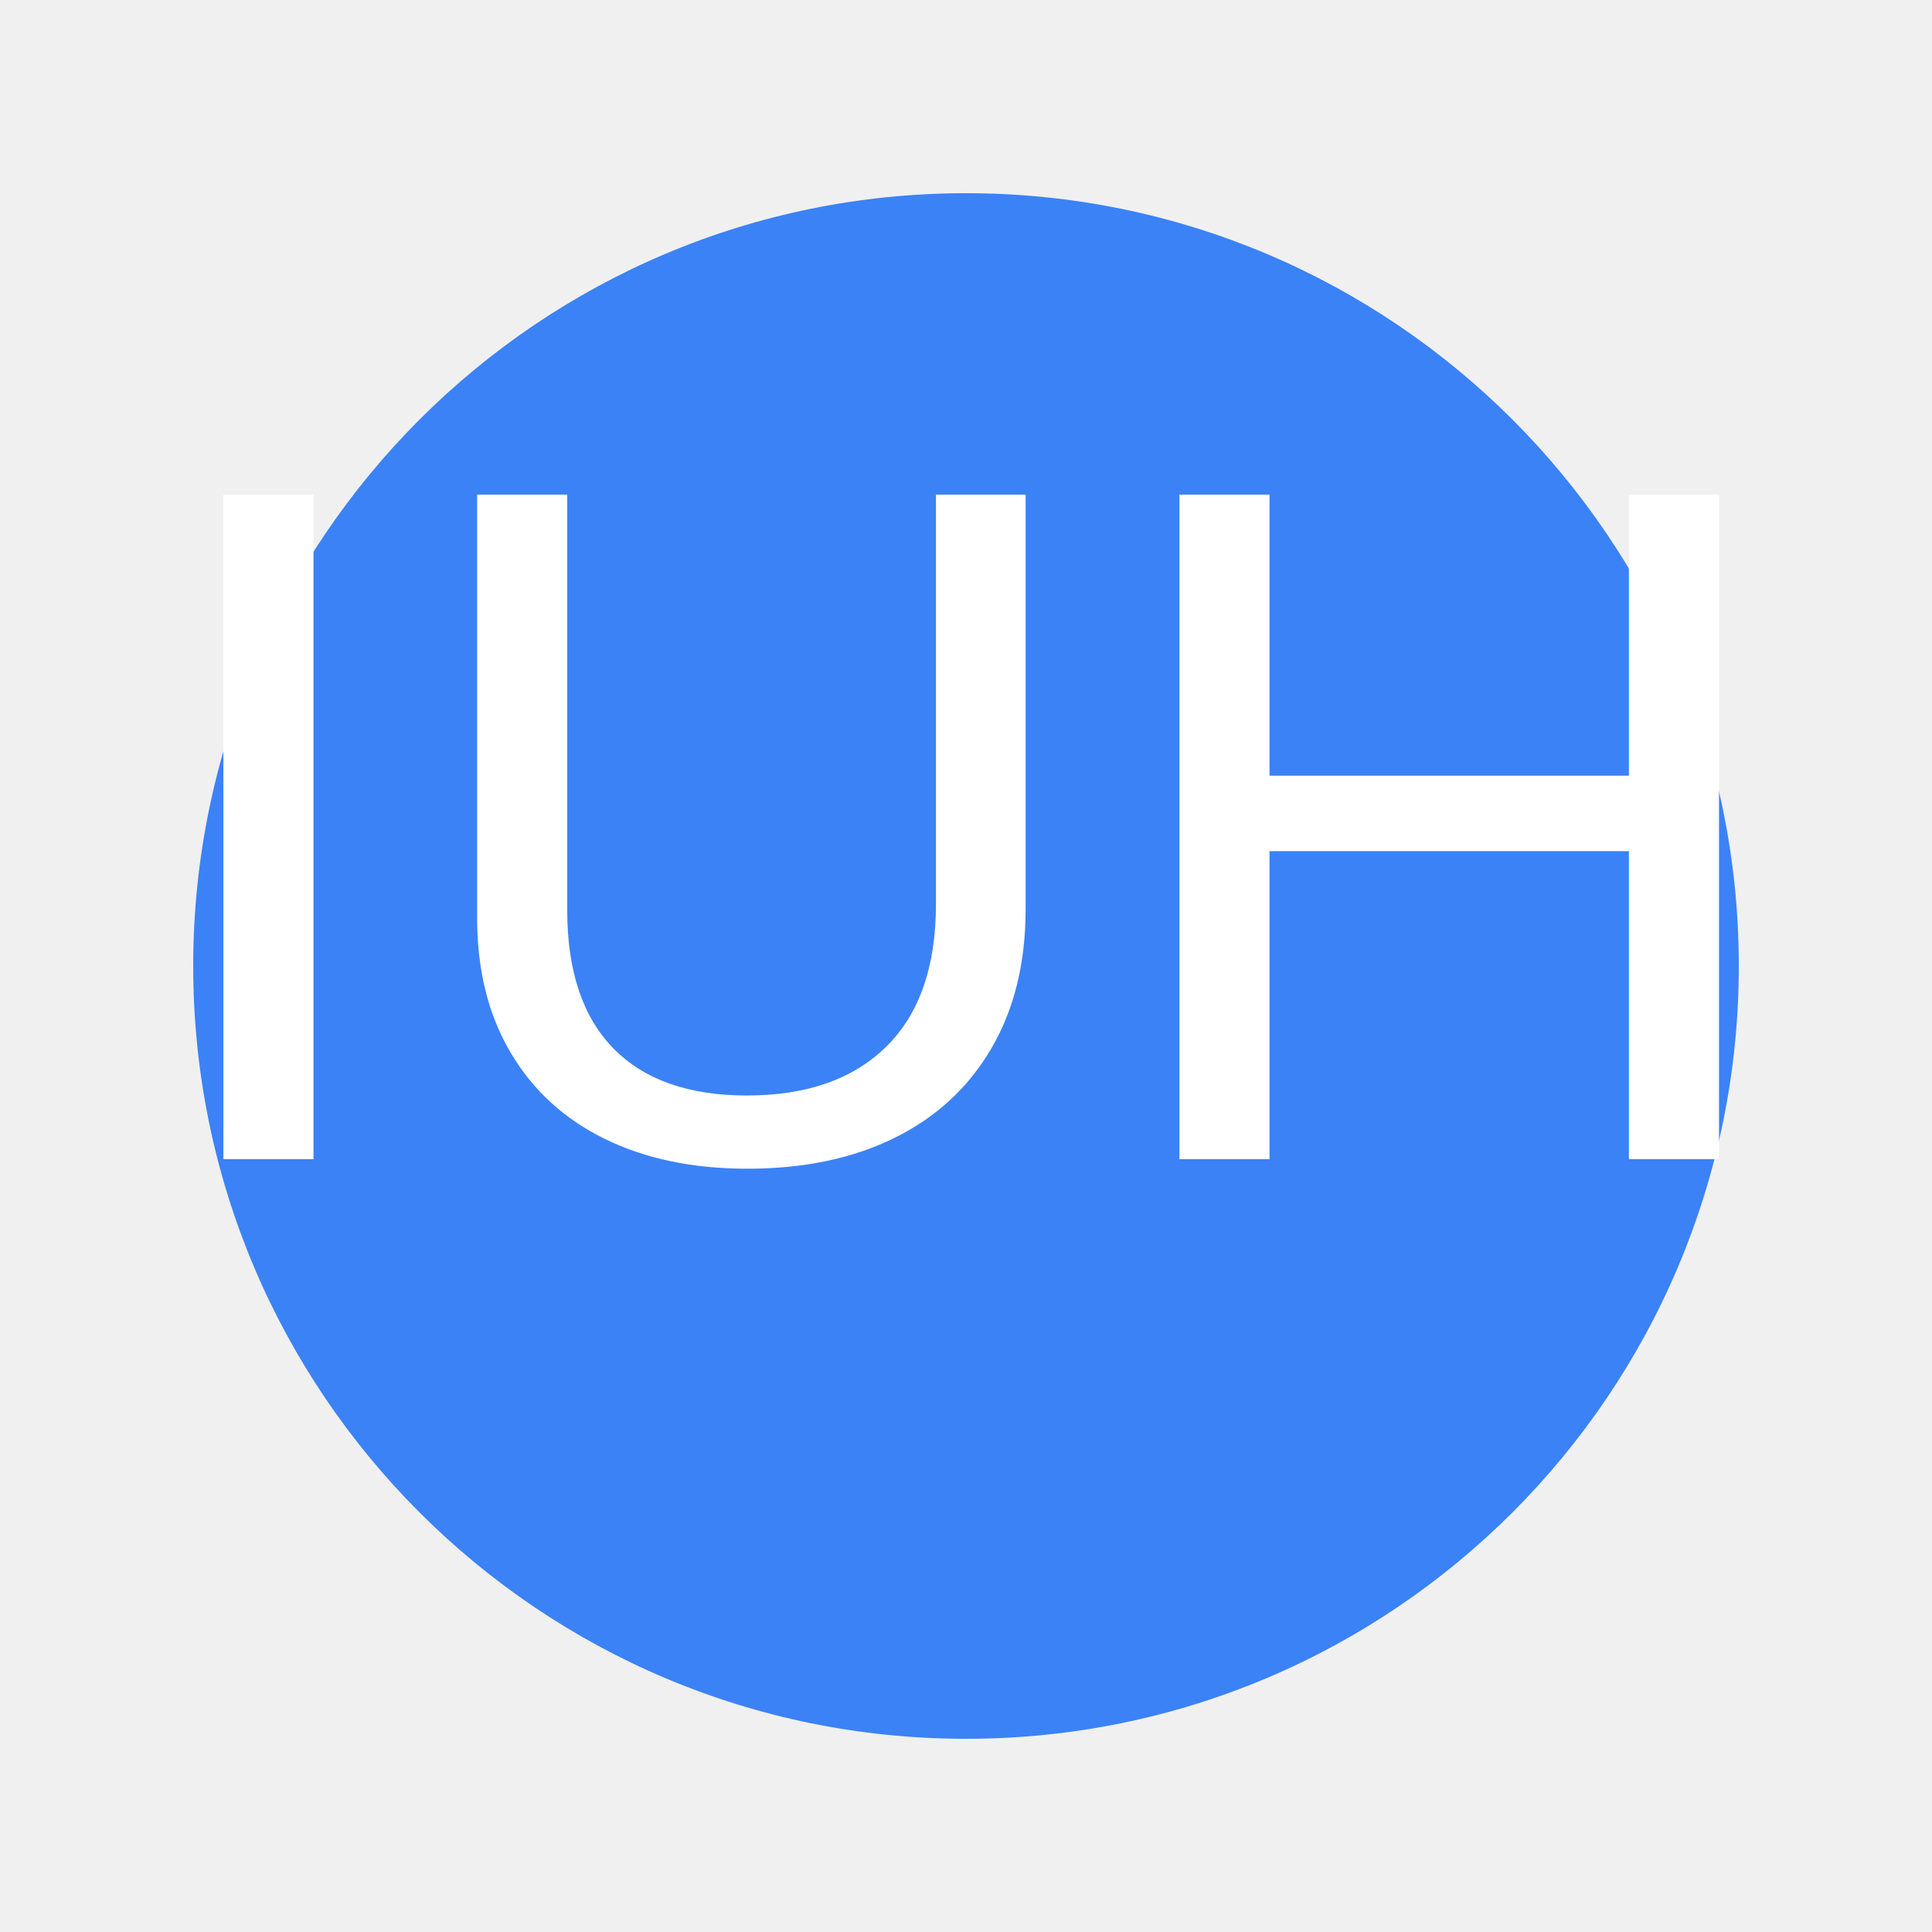
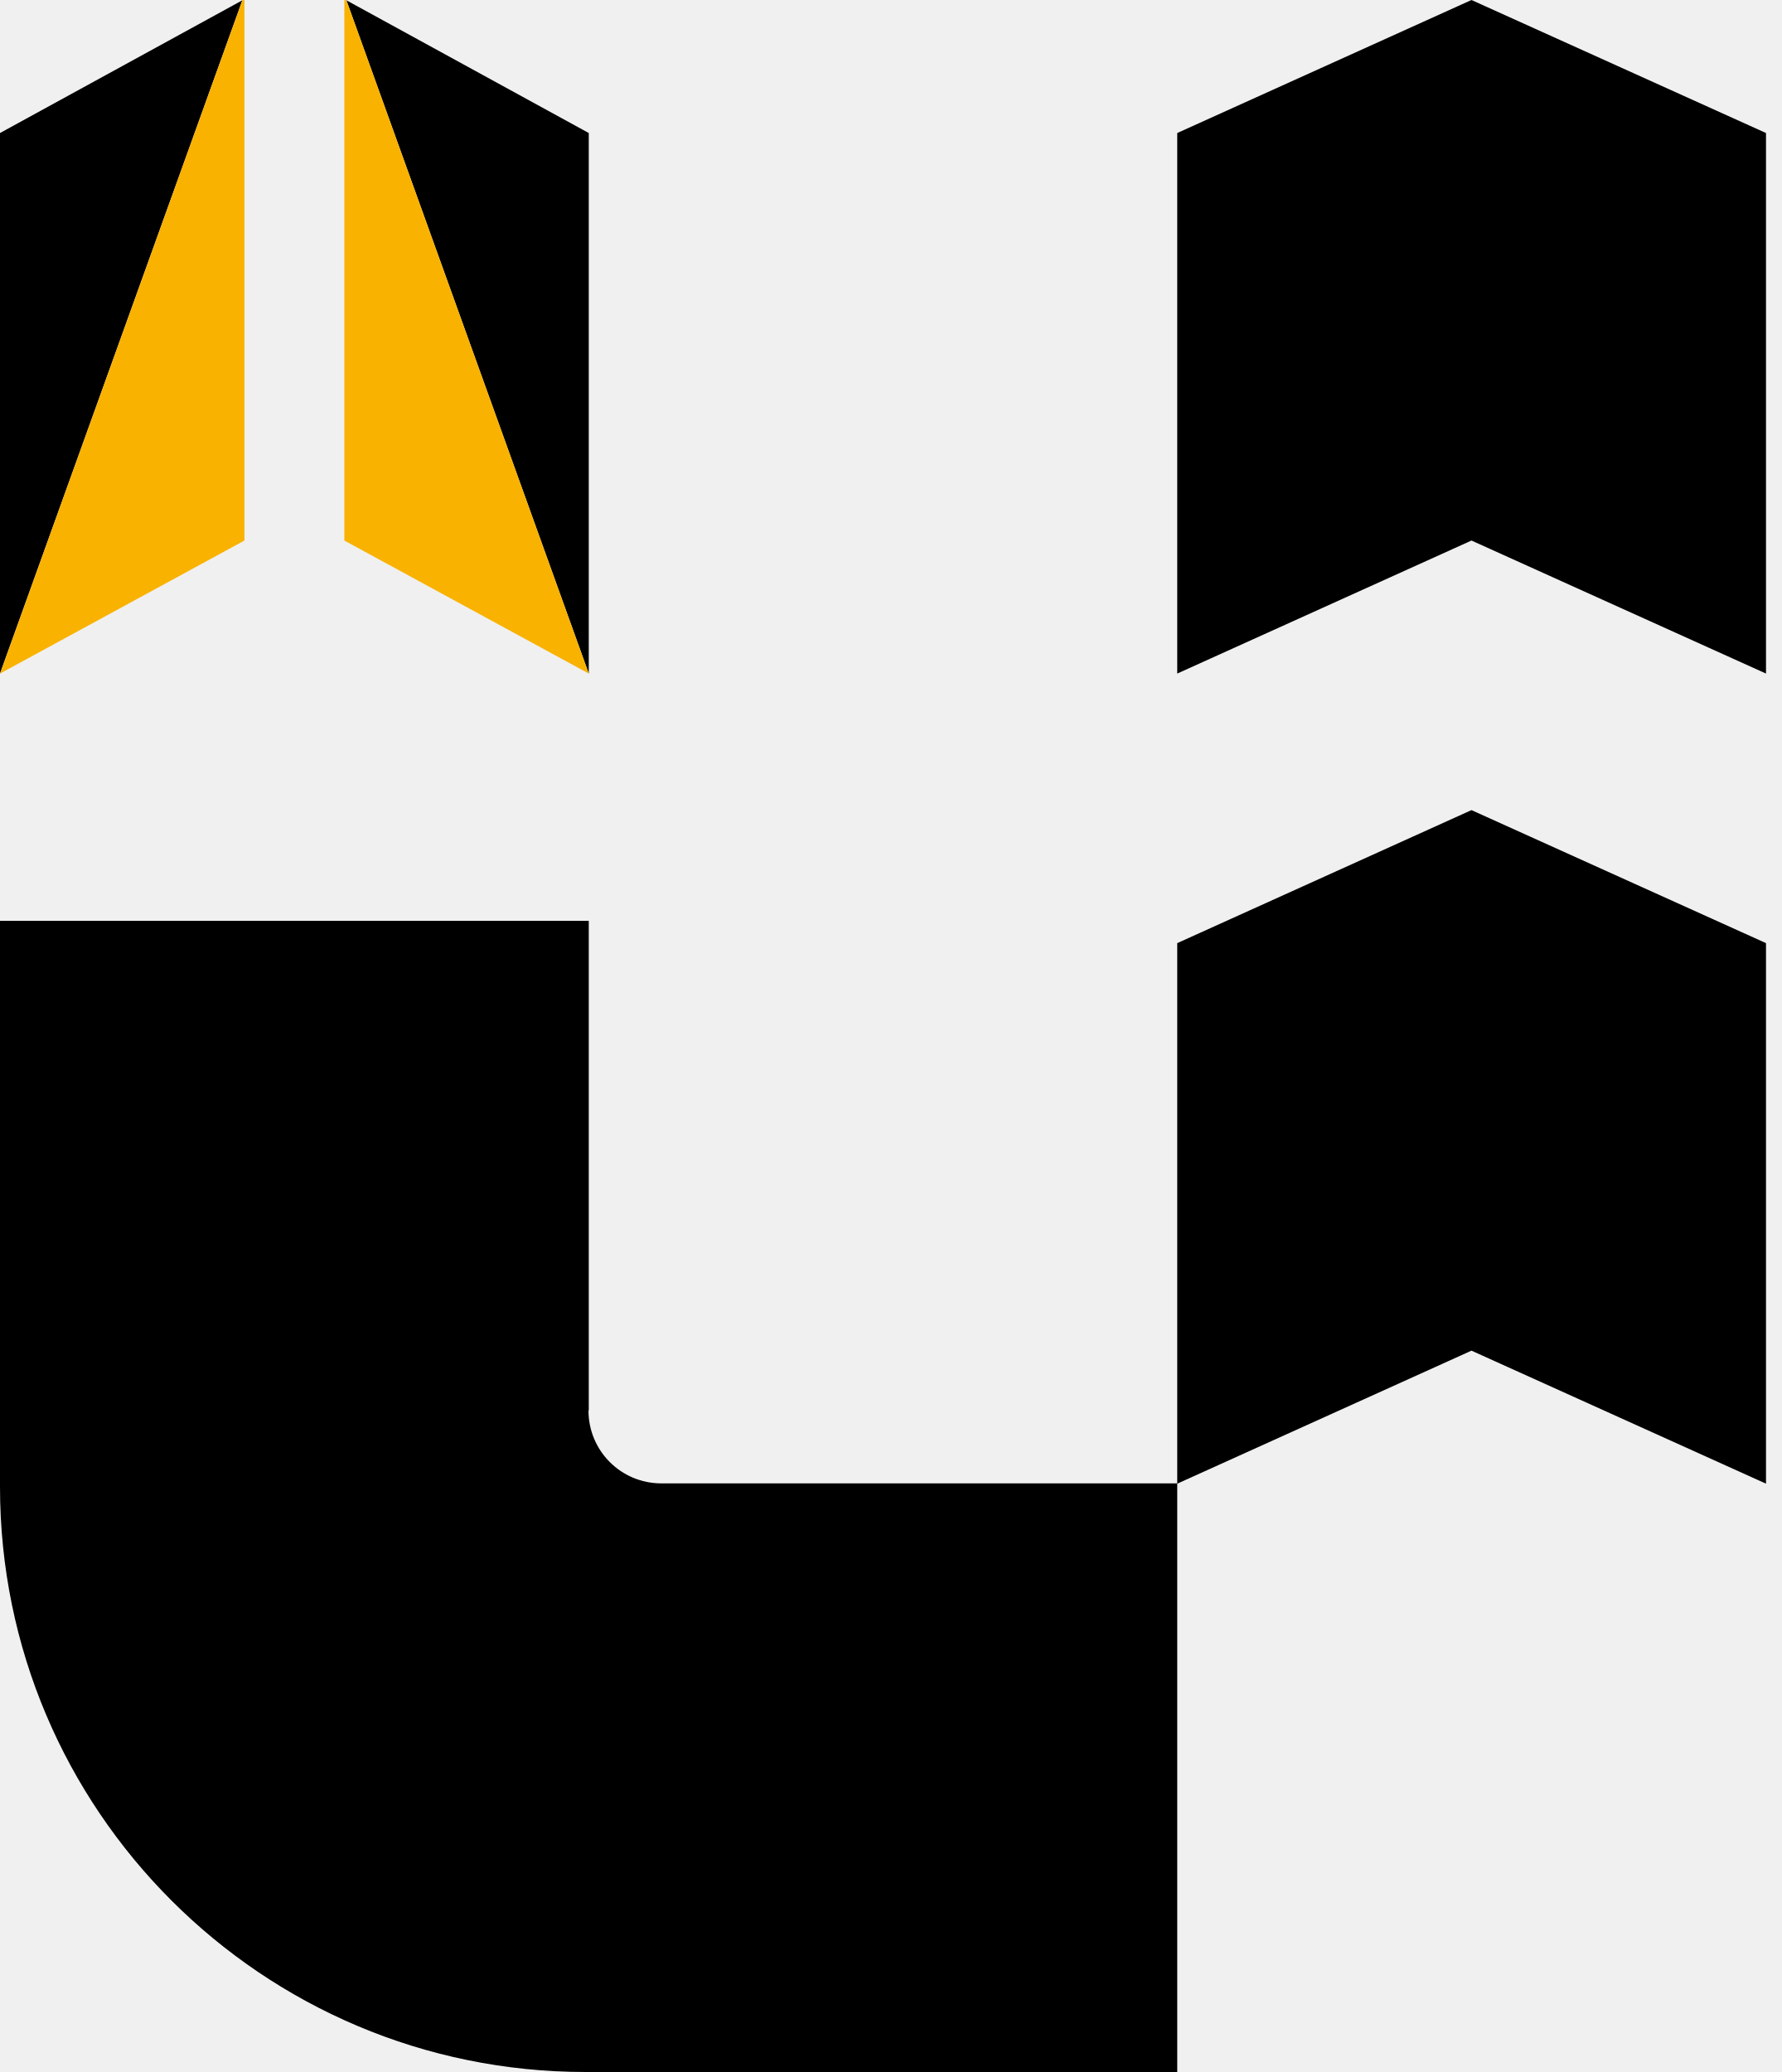
- <svg xmlns="http://www.w3.org/2000/svg" viewBox="0 0 200 200">
-   <circle cx="100" cy="100" r="80" fill="#3B82F6" />
-   <text x="100" y="120" font-size="100" text-anchor="middle" fill="white" font-family="Arial">IUH</text>
+ <svg xmlns="http://www.w3.org/2000/svg" width="43" height="50" viewBox="0 0 43 50" fill="none">
+   <path d="M42.614 22.759L35.507 19.549L28.407 22.759V35.803L35.507 32.593L42.614 35.803V22.759Z" fill="currentColor" />
+   <path d="M42.614 3.21L35.507 3.05176e-05L28.407 3.21V16.254L35.507 13.044L42.614 16.254V3.21Z" fill="currentColor" />
+   <path d="M0 3.21V16.254L5.848 0.007L0 3.21Z" fill="currentColor" />
+   <path d="M8.359 0.007L14.207 16.254V3.21L8.359 0.007Z" fill="currentColor" />
+   <path d="M5.898 0V13.044L0 16.254L5.848 0.007L5.898 0Z" fill="#F9B200" />
+   <path d="M14.207 16.254L8.309 13.044V3.05176e-05L8.359 0.007L14.207 16.254Z" fill="#F9B200" />
+   <path d="M14.207 34.043V22.221H0V35.874C0 43.679 6.329 50 14.129 50H28.407V35.796H15.961C14.985 35.796 14.2 35.011 14.2 34.036L14.207 34.043Z" fill="currentColor" />
</svg>
